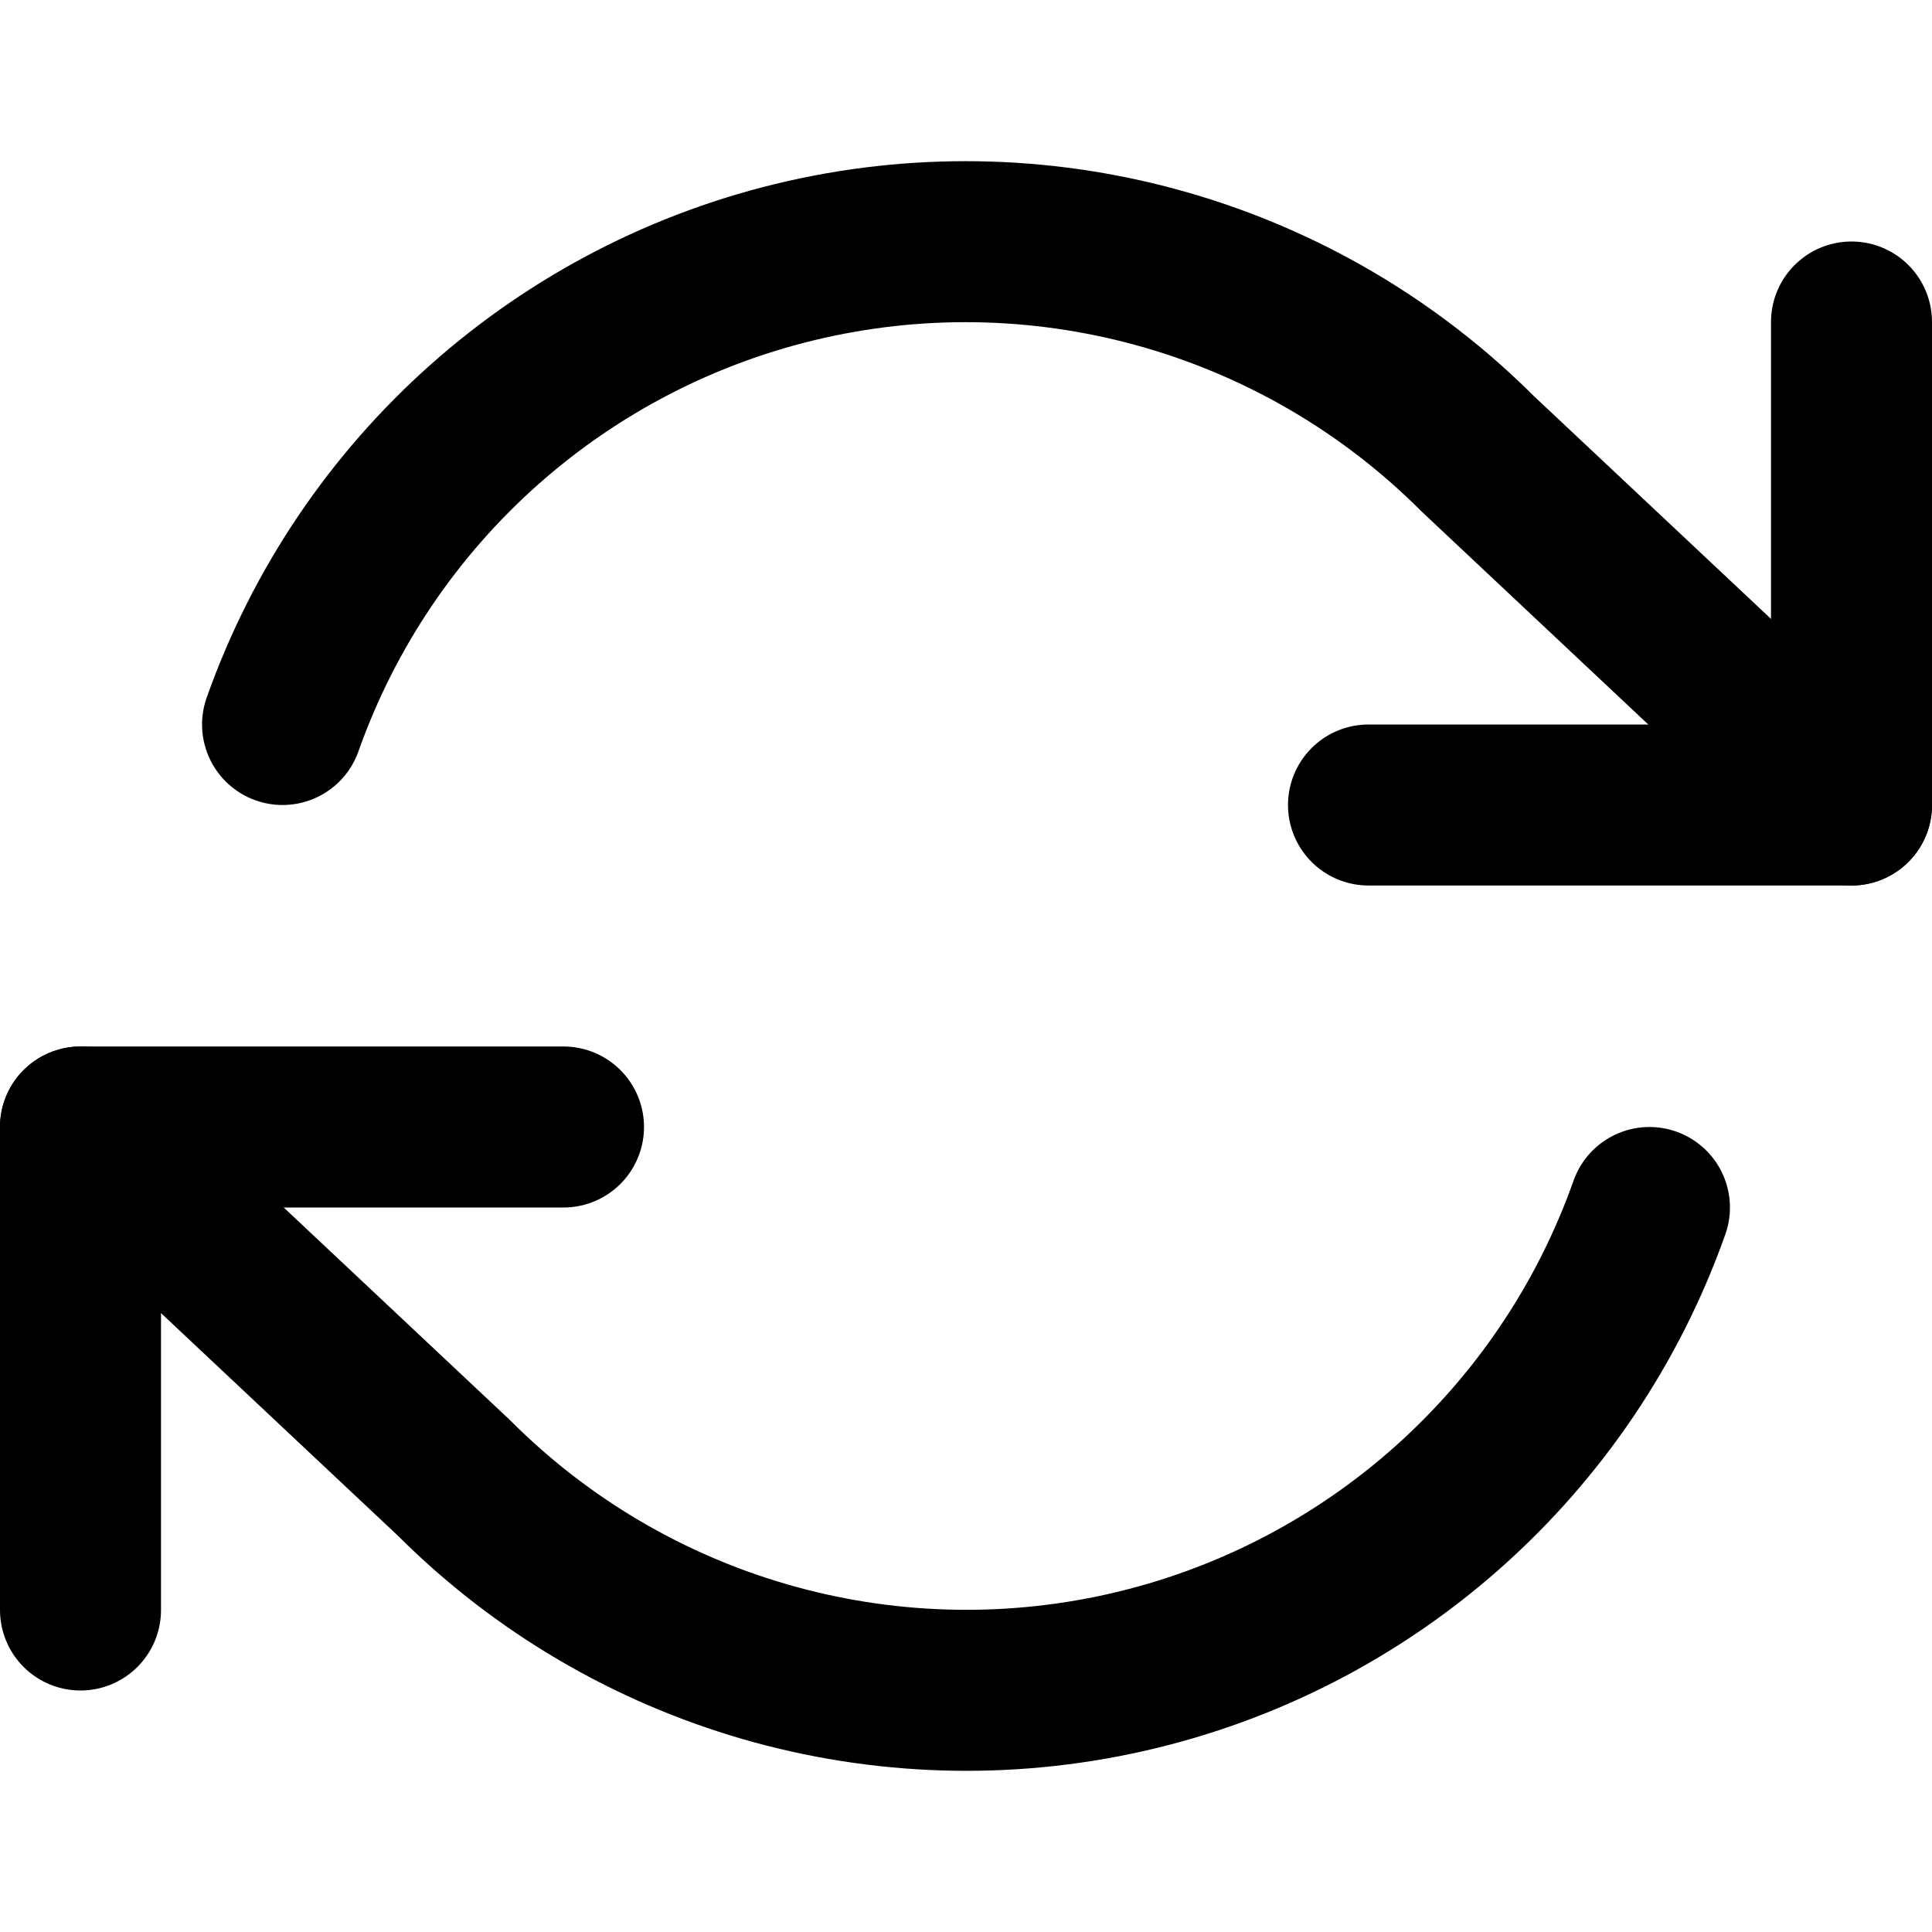
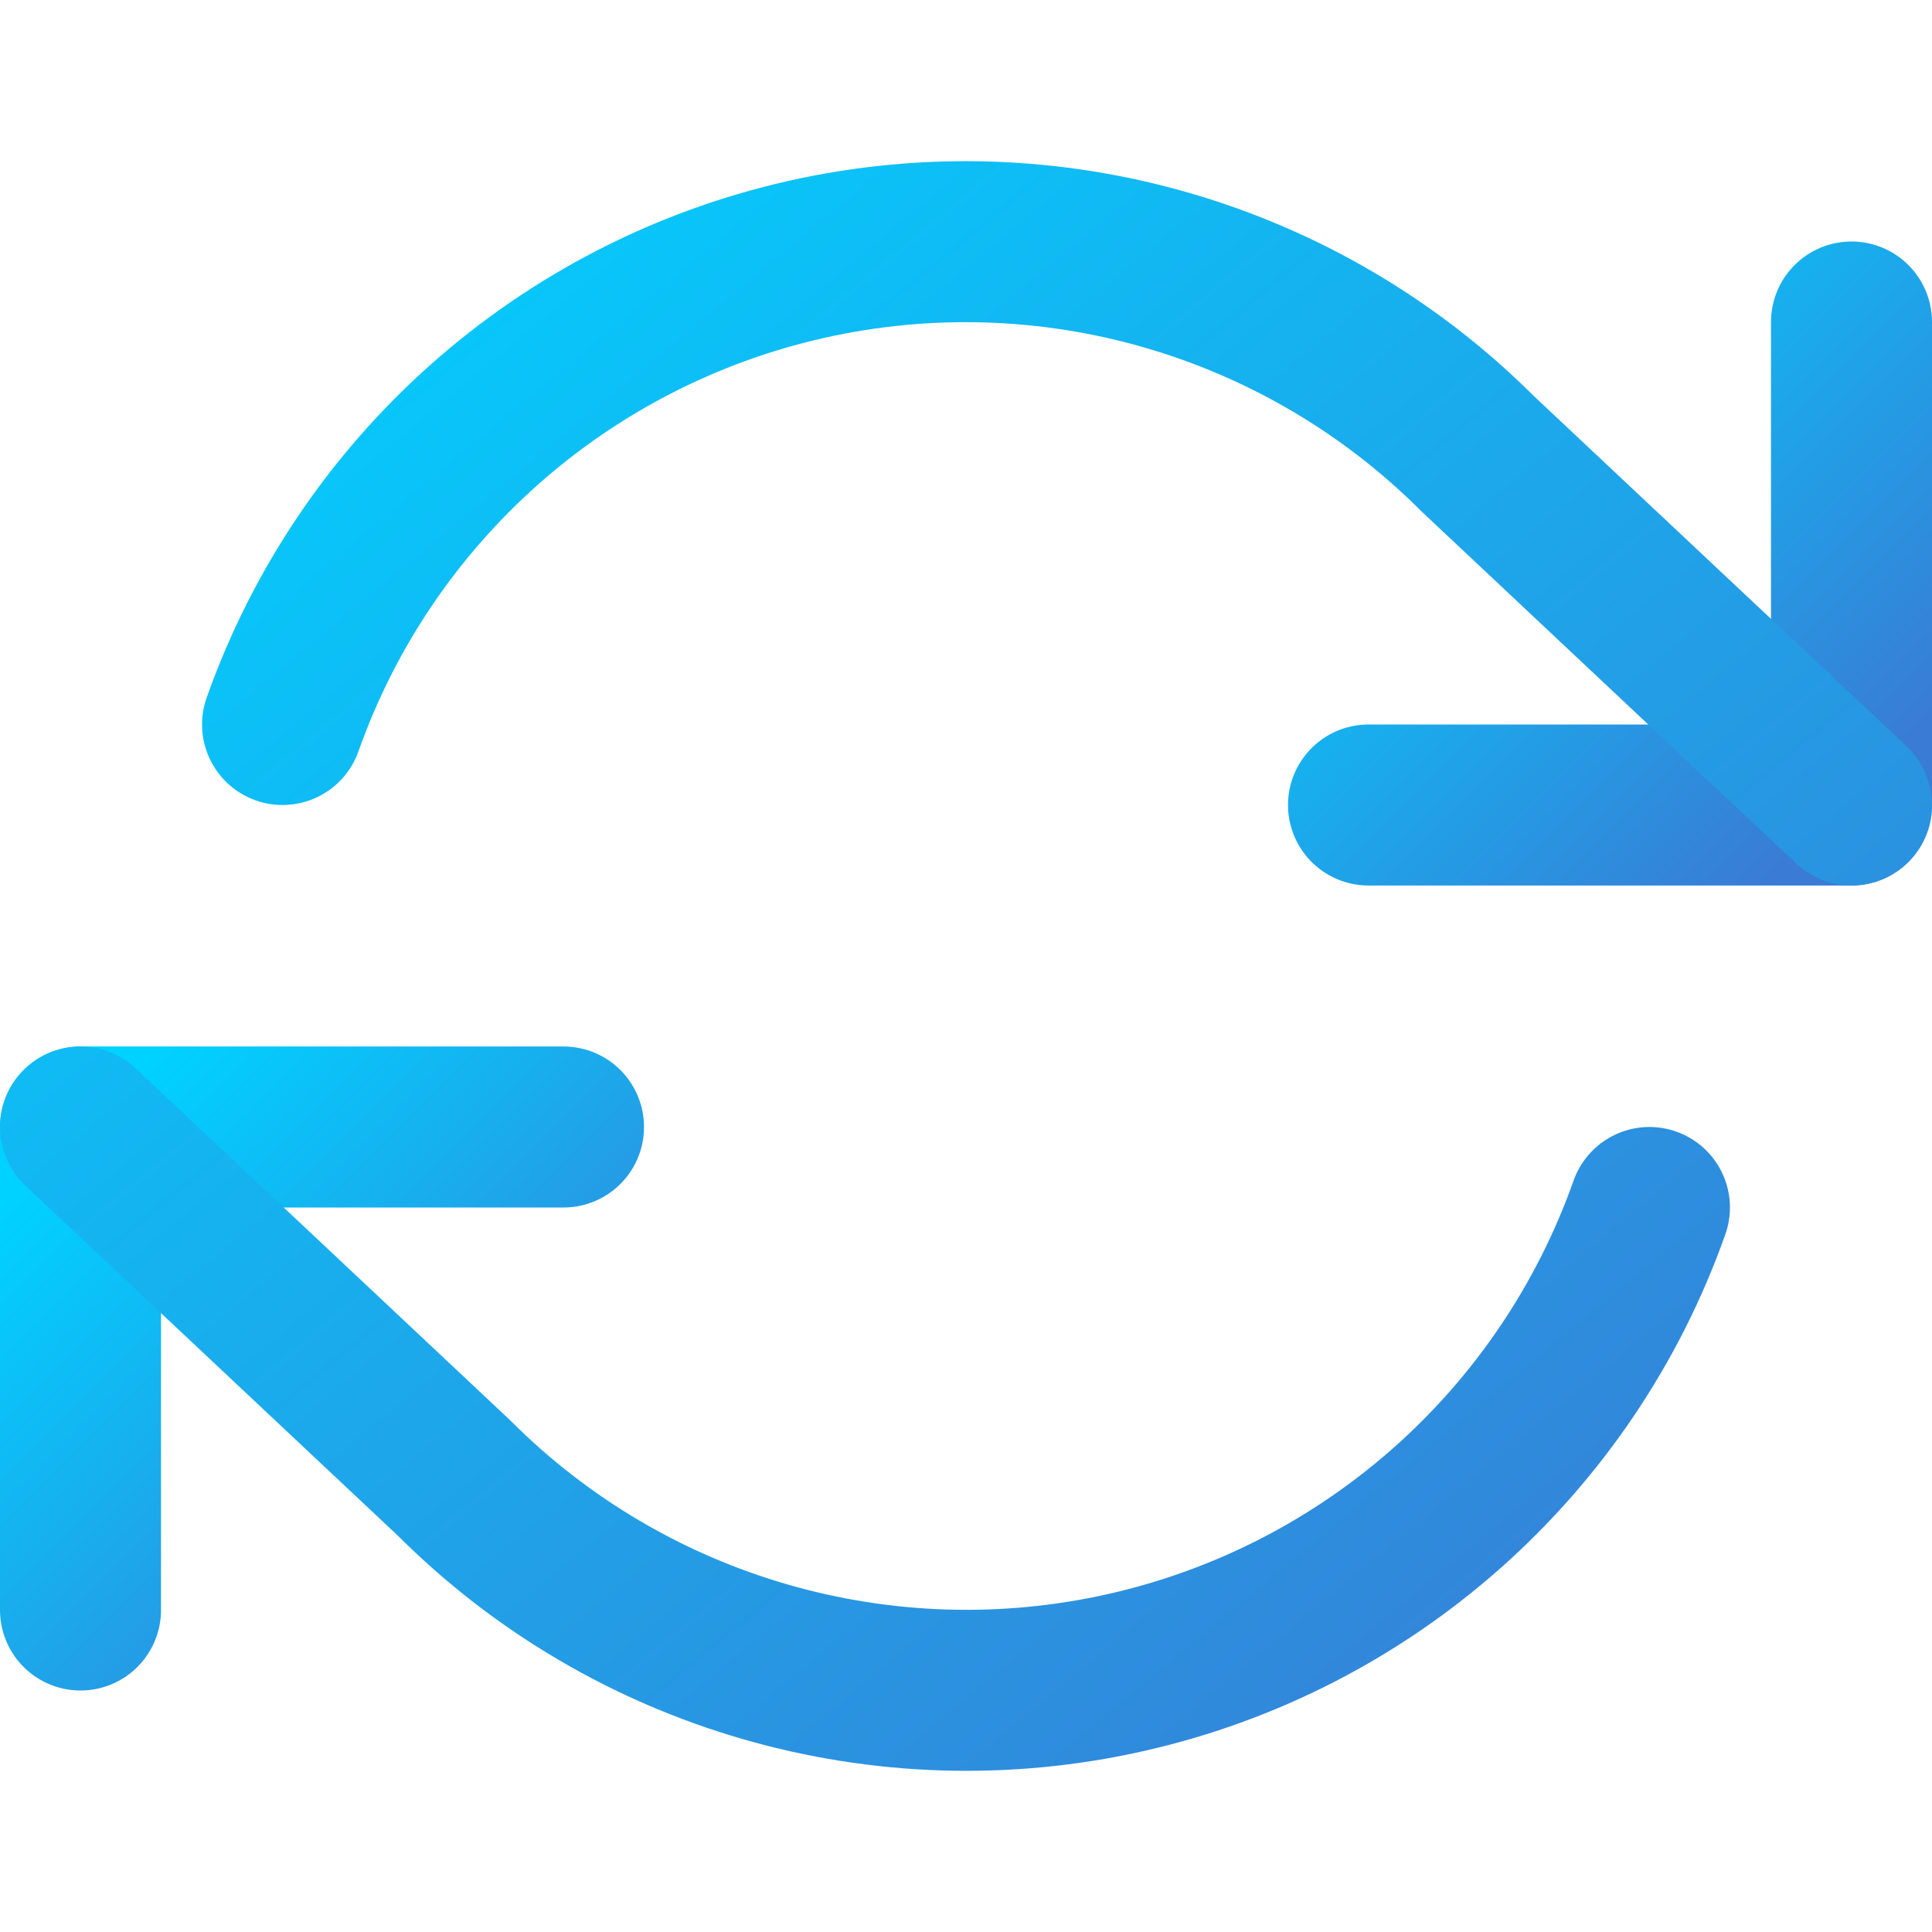
- <svg xmlns="http://www.w3.org/2000/svg" viewBox="0 0 24 24" fill="none" stroke="currentColor" stroke-width="2" stroke-linecap="round" stroke-linejoin="round">
+ <svg xmlns="http://www.w3.org/2000/svg" viewBox="0 0 24 24" fill="none" stroke="url(#grad_info)" stroke-width="2" stroke-linecap="round" stroke-linejoin="round">
+   <defs>
+     <linearGradient id="grad_info" x1="0%" y1="0%" x2="100%" y2="100%">
+       <stop offset="0%" stop-color="#00d2ff" />
+       <stop offset="100%" stop-color="#3a7bd5" />
+     </linearGradient>
+   </defs>
  <path d="M23 4v6h-6" />
  <path d="M1 20v-6h6" />
  <path d="M3.51 9a9 9 0 0 1 14.85-3.36L23 10M1 14l4.64 4.36A9 9 0 0 0 20.49 15" />
</svg>
